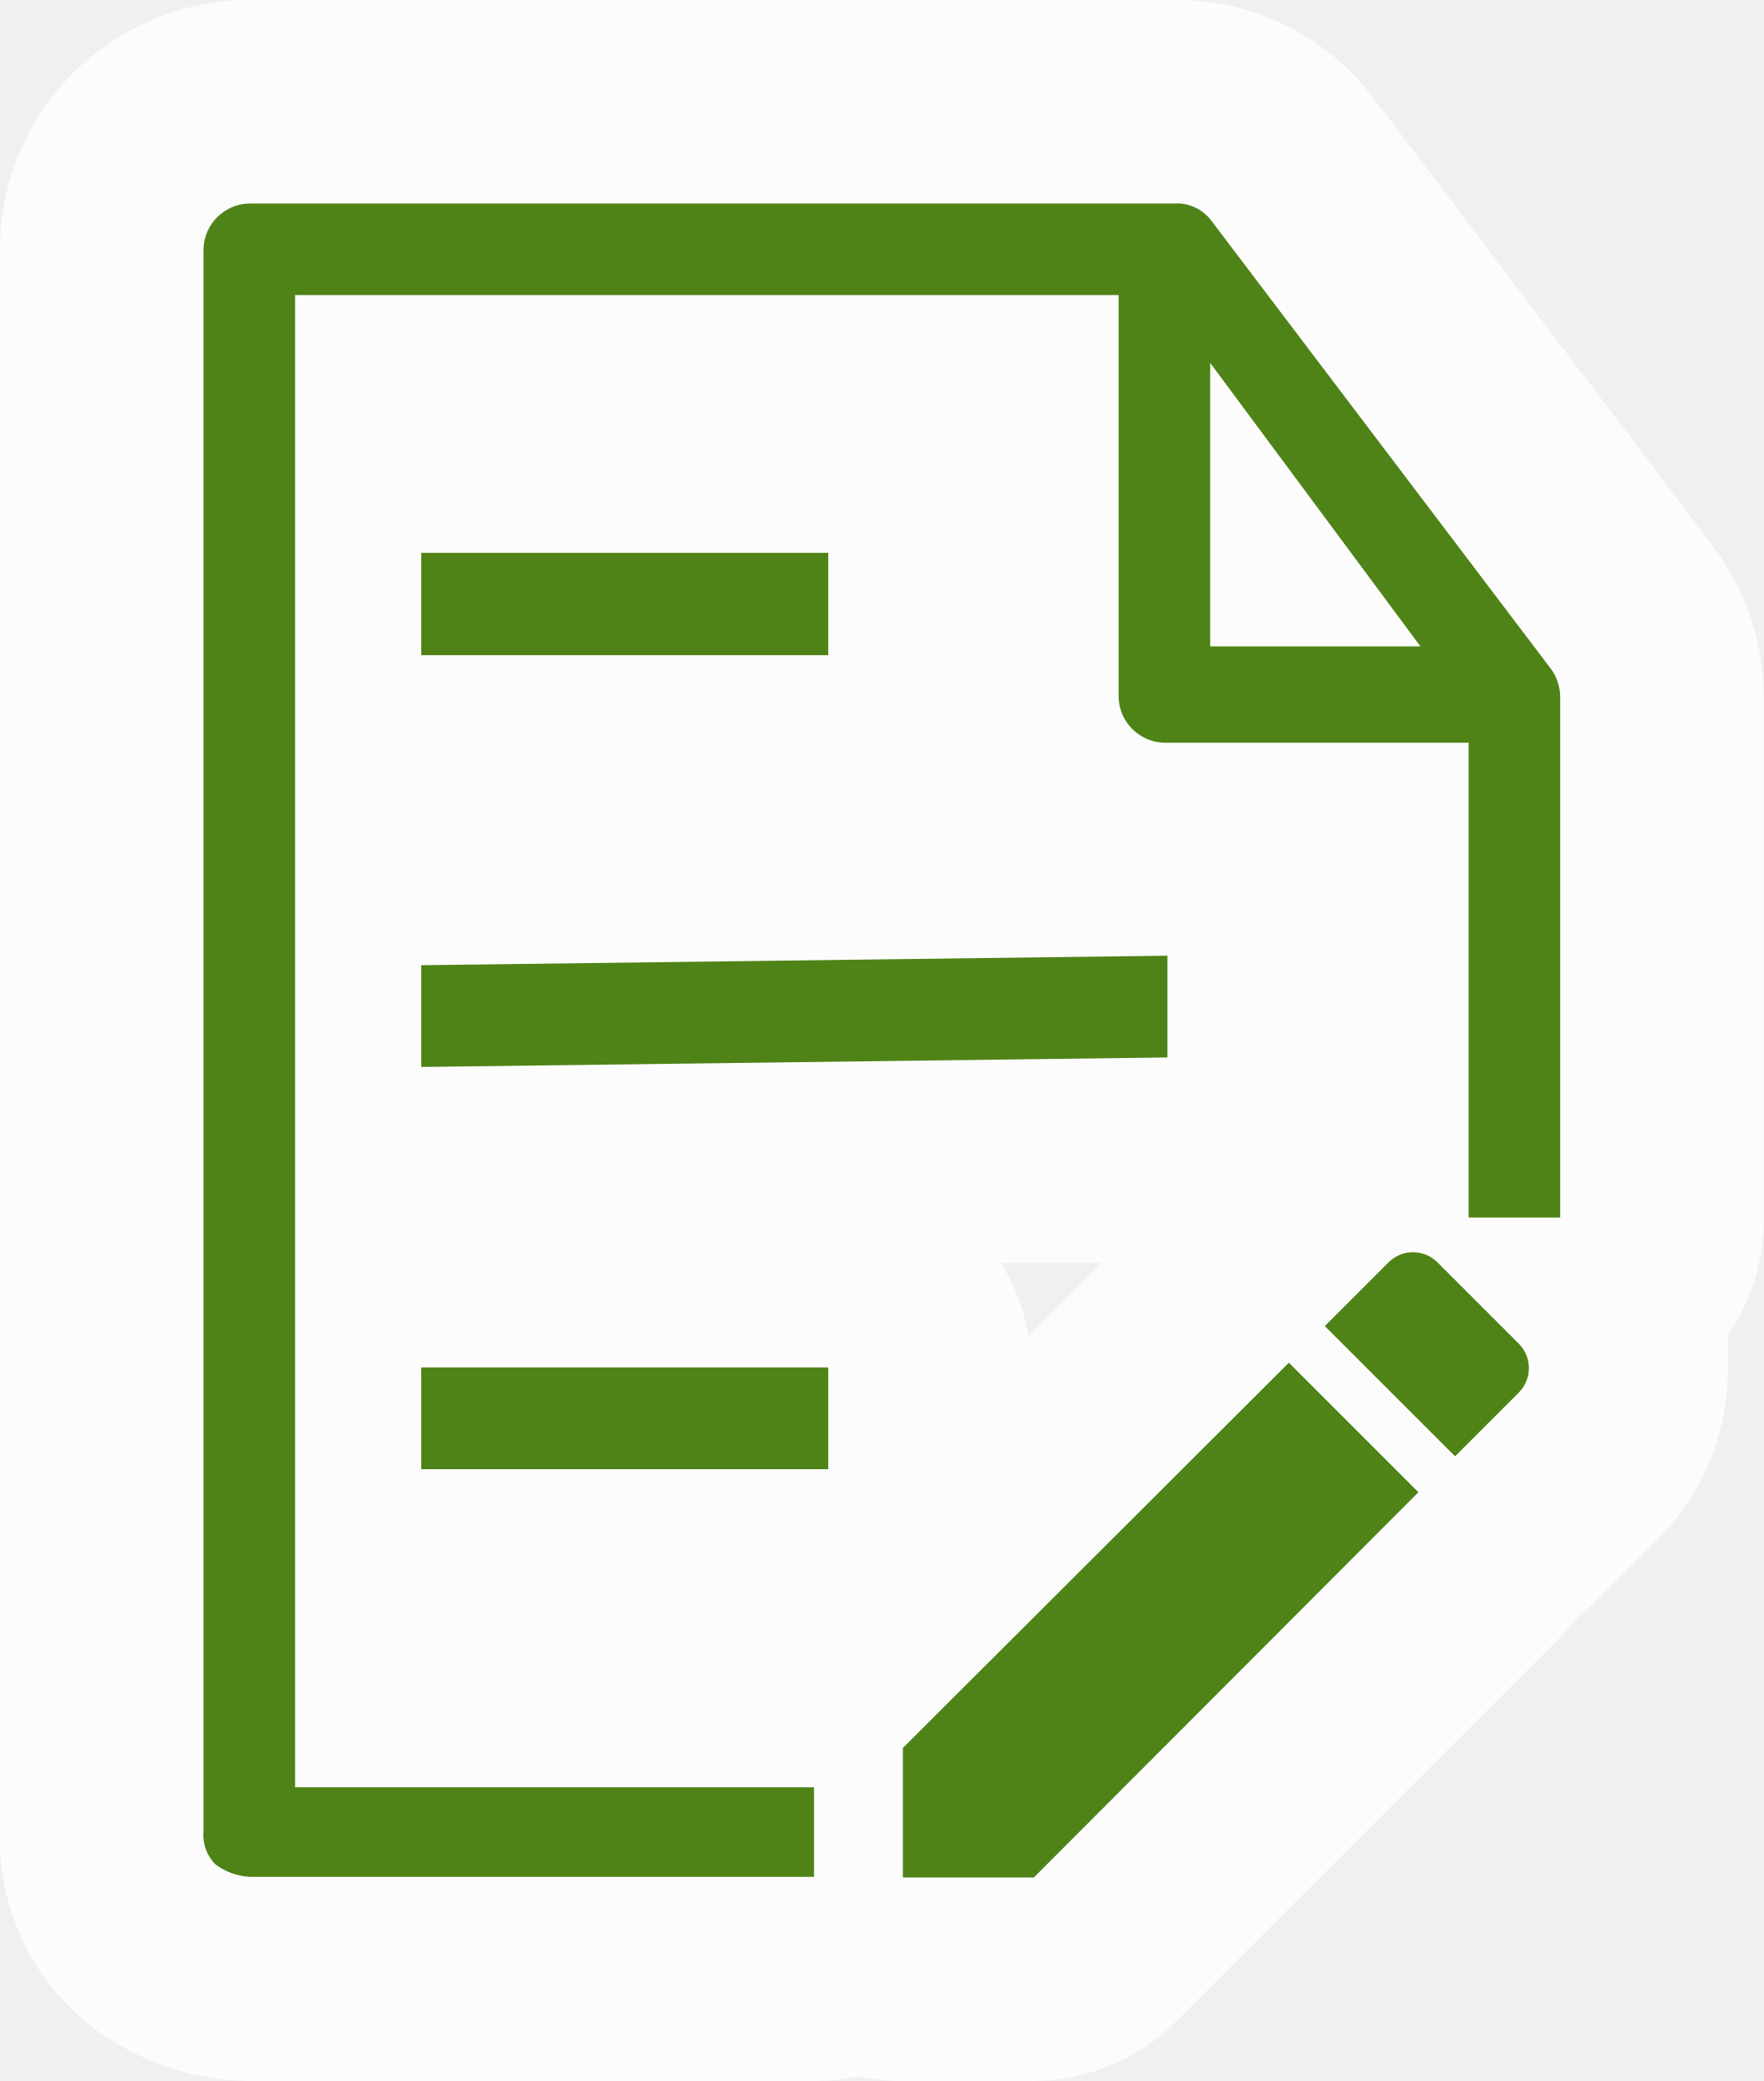
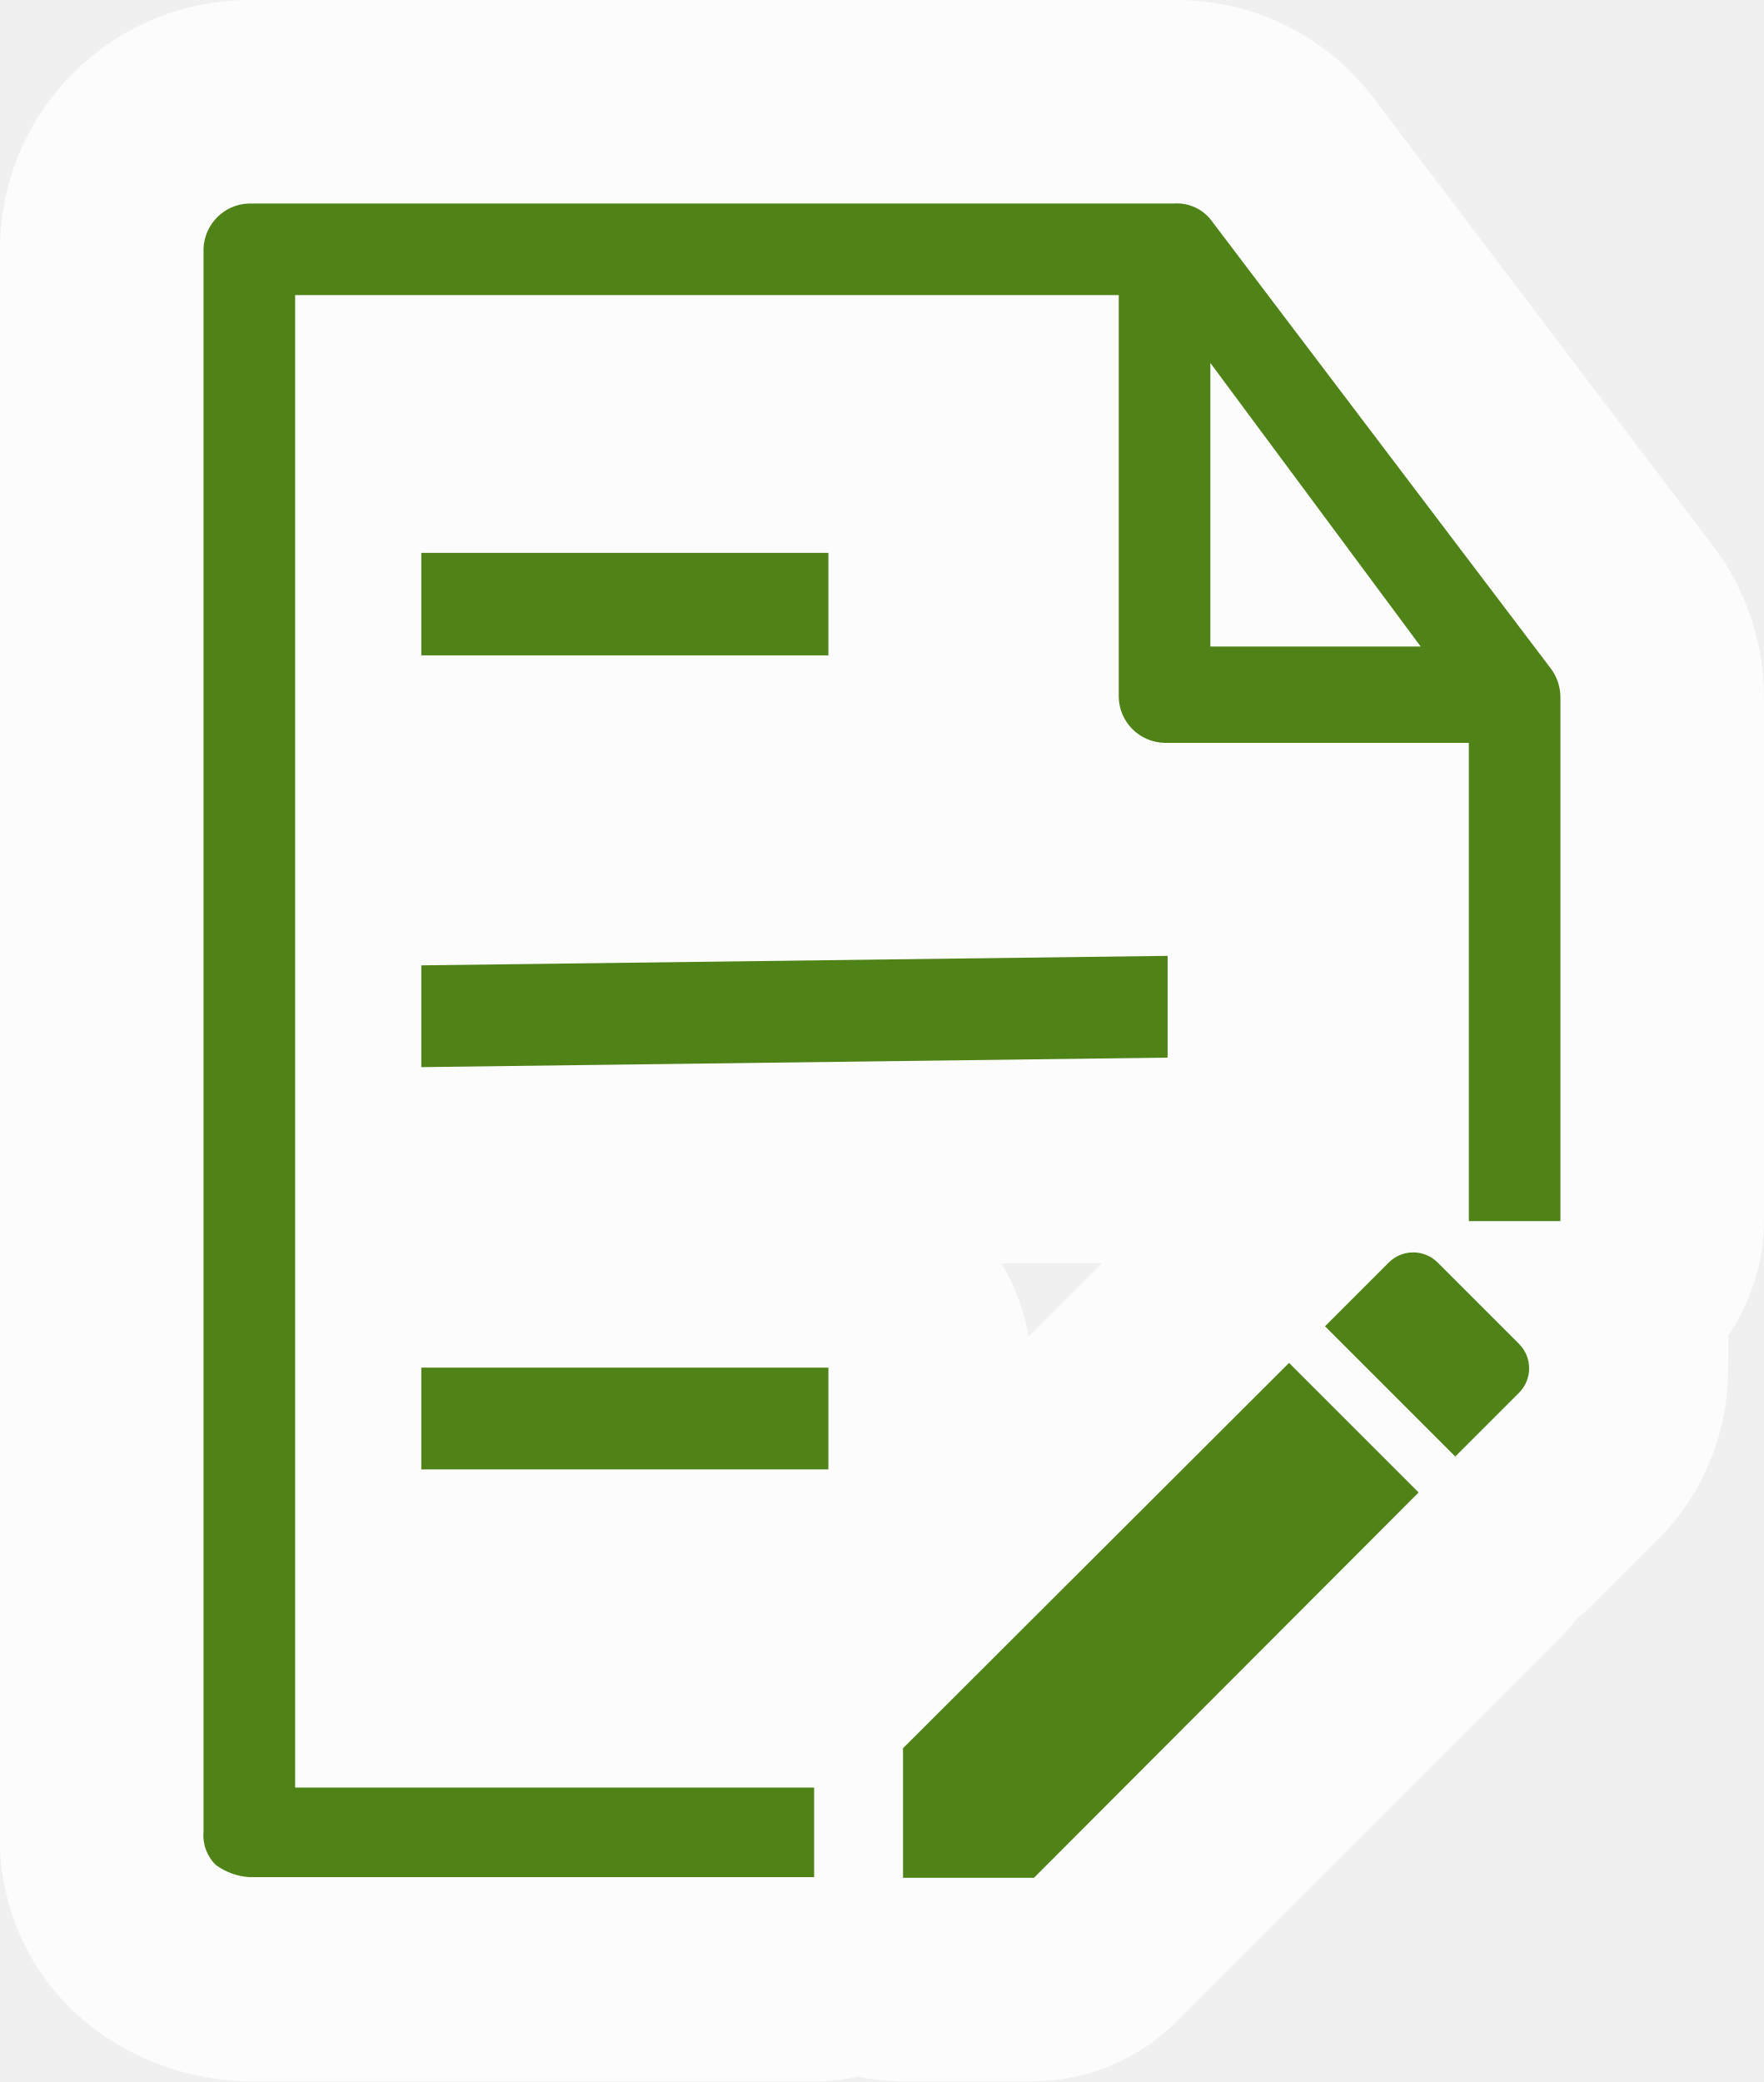
- <svg xmlns="http://www.w3.org/2000/svg" viewBox="0 0 26 30.68">
+ <svg xmlns="http://www.w3.org/2000/svg" viewBox="0 0 26 30.69">
  <defs>
    <style>.a{opacity:0.8;}.b{fill:#fff;}.c{fill:#4f8317;}</style>
  </defs>
  <g class="a">
-     <path class="b" d="M13.31,29.19a1.5,1.5,0,0,1-.65-.15,1.49,1.49,0,0,1-.65.15H3.67a2.37,2.37,0,0,1-1.33-.43A2,2,0,0,1,1.5,27V3.67A2.2,2.2,0,0,1,3.67,1.5H17.3a2.13,2.13,0,0,1,1.7.87L24,9a2.31,2.31,0,0,1,.44,1.31V18a1.5,1.5,0,0,1-.66,1.24,2,2,0,0,1-.39,2.3l-.94.94a1.49,1.49,0,0,1-.3.23,1.53,1.53,0,0,1-.24.31L16.3,28.75a1.5,1.5,0,0,1-1.06.44ZM12,24.85h.12l.12-.14L17.92,19a1.54,1.54,0,0,1,.31-.24,1.48,1.48,0,0,1,.24-.31l.94-.94a2,2,0,0,1,.74-.47V12.45h-3A2.2,2.2,0,0,1,15,10.27V5.85H5.85V6.7a1.51,1.51,0,0,1,.35,0h6a1.5,1.5,0,0,1,1.5,1.5V9.7a1.5,1.5,0,0,1-1.5,1.5h-6a1.51,1.51,0,0,1-.35,0v1.65a1.55,1.55,0,0,1,.33,0l11-.14a1.5,1.5,0,0,1,1.5,1.48v1.5a1.5,1.5,0,0,1-1.48,1.52h0l-11,.14a1.51,1.51,0,0,1-.36,0V18.7a1.51,1.51,0,0,1,.35,0h6a1.5,1.5,0,0,1,1.5,1.5v1.5a1.5,1.5,0,0,1-1.5,1.5h-6a1.51,1.51,0,0,1-.35,0v1.73Z" />
-     <path class="b" d="M17.3,3a.64.64,0,0,1,.54.27l5,6.6a.72.72,0,0,1,.13.4V18H21.65V10.9H17.16a.69.69,0,0,1-.67-.67V4.35H4.35v22H12V27.7H3.67a.94.94,0,0,1-.49-.18A.61.61,0,0,1,3,27V3.67A.69.69,0,0,1,3.67,3H17.3m.54,6.56h3.1l-3.1-4.18V9.56M12.2,8.15v1.5h-6V8.15h6m5,5.93v1.5l-11,.14v-1.5l11-.14m3.64,4.38a.49.49,0,0,1,.36.15l1.2,1.2a.51.51,0,0,1,0,.72l-.94.94-1.92-1.92.94-.94a.52.52,0,0,1,.37-.15M19,20.09,20.91,22l-5.67,5.68H13.31V25.77L19,20.09m-6.78.06v1.5h-6v-1.5h6M17.3,0H3.67A3.68,3.68,0,0,0,0,3.67V27a3.5,3.5,0,0,0,1.52,3,3.9,3.9,0,0,0,2.16.68H12a3,3,0,0,0,.65-.07,3,3,0,0,0,.65.07h1.92a3,3,0,0,0,2.12-.88L23,24.14a3,3,0,0,0,.25-.29,3,3,0,0,0,.28-.25l.94-.94a3.54,3.54,0,0,0,1-2.54,3.46,3.46,0,0,0,0-.43A3,3,0,0,0,26,18V10.27a3.72,3.72,0,0,0-.64-2.07l-.11-.15-5-6.6A3.63,3.63,0,0,0,17.3,0ZM14.78,18.62h1.46L15.16,19.7a3,3,0,0,0-.39-1.06Z" />
+     <path class="b" d="M13.31,29.19a1.5,1.5,0,0,1-.65-.15,1.49,1.49,0,0,1-.65.15H3.67a2.38,2.38,0,0,1-1.33-.43A2,2,0,0,1,1.5,27V3.67A2.2,2.2,0,0,1,3.67,1.5H17.3A2.13,2.13,0,0,1,19,2.37l5,6.59a2.31,2.31,0,0,1,.44,1.31V18a1.5,1.5,0,0,1-.66,1.24,2,2,0,0,1-.38,2.3l-.95.94a1.53,1.53,0,0,1-.3.23,1.56,1.56,0,0,1-.24.31L16.3,28.75a1.5,1.5,0,0,1-1.06.44ZM12,24.85h.12l.12-.14L17.92,19a1.47,1.47,0,0,1,.31-.24,1.47,1.47,0,0,1,.24-.31l.94-.94a2,2,0,0,1,.74-.47V12.45h-3A2.2,2.2,0,0,1,15,10.27V5.85H5.85V6.7a1.51,1.51,0,0,1,.35,0h6a1.5,1.5,0,0,1,1.5,1.5v1.5a1.5,1.5,0,0,1-1.5,1.5h-6a1.51,1.51,0,0,1-.35,0v1.65a1.59,1.59,0,0,1,.33,0l11-.14a1.5,1.5,0,0,1,1.5,1.48l0,1.5a1.5,1.5,0,0,1-1.48,1.52l-11,.14a1.5,1.5,0,0,1-.37,0V18.7a1.51,1.51,0,0,1,.35,0h6a1.5,1.5,0,0,1,1.5,1.5v1.5a1.5,1.5,0,0,1-1.5,1.5h-6a1.51,1.51,0,0,1-.35,0v1.73Z" />
+     <path class="b" d="M17.3,3a.64.64,0,0,1,.54.27l5,6.6a.72.72,0,0,1,.13.4V18H21.65v-7.1H17.16a.69.69,0,0,1-.67-.67V4.35H4.35v22H12v1.35H3.67a.94.94,0,0,1-.49-.18A.61.61,0,0,1,3,27V3.67A.69.69,0,0,1,3.67,3H17.3m.54,6.56h3.1l-3.1-4.18V9.56M12.2,8.15v1.5h-6V8.15h6m5,5.93,0,1.5-11,.14,0-1.5,11-.14m3.64,4.38a.49.49,0,0,1,.36.15l1.2,1.2a.51.51,0,0,1,0,.72l-.94.94-1.92-1.92.94-.94a.52.52,0,0,1,.37-.15M19,20.09,20.91,22l-5.67,5.68H13.31V25.77L19,20.09m-6.78.06v1.5h-6v-1.5h6M17.3,0H3.67A3.68,3.68,0,0,0,0,3.67V27a3.5,3.5,0,0,0,1.52,3,3.9,3.9,0,0,0,2.16.68H12a3,3,0,0,0,.65-.07,3,3,0,0,0,.65.07h1.92a3,3,0,0,0,2.12-.88L23,24.14a3,3,0,0,0,.25-.29,3,3,0,0,0,.28-.25l.94-.94a3.54,3.54,0,0,0,1-2.54,3.45,3.45,0,0,0,0-.43A3,3,0,0,0,26,18V10.27a3.72,3.72,0,0,0-.64-2.07l-.11-.15-5-6.6A3.63,3.63,0,0,0,17.3,0ZM14.78,18.62l1.46,0-1.08,1.08a3,3,0,0,0-.39-1.06Z" />
  </g>
-   <path class="c" d="M21.45,21.47l-1.92-1.92.94-.94a.51.51,0,0,1,.72,0l1.2,1.2a.51.51,0,0,1,0,.72ZM19,20.09,20.91,22l-5.67,5.68H13.31V25.77ZM6.21,15.73l11-.14v-1.5l-11,.14Zm0-6.07h6V8.15h-6Zm0,12h6v-1.5h-6ZM4.35,26.35v-22H16.49v5.93a.69.69,0,0,0,.67.67h4.49v7H23V10.27a.72.72,0,0,0-.13-.4l-5-6.6A.64.64,0,0,0,17.3,3H3.67A.69.69,0,0,0,3,3.67V27a.61.61,0,0,0,.18.49.94.94,0,0,0,.49.18H12V26.35Zm13.49-21,3.1,4.18h-3.1Z" />
+   <path class="c" d="M21.45,21.47l-1.92-1.92.94-.94a.51.51,0,0,1,.72,0l1.2,1.2a.51.51,0,0,1,0,.72ZM19,20.09,20.91,22l-5.67,5.68H13.31V25.77ZM6.21,15.73l11-.14,0-1.5-11,.14Zm0-6.07h6V8.15h-6Zm0,12h6v-1.5h-6ZM4.35,26.35v-22H16.49v5.93a.69.69,0,0,0,.67.67h4.49V18H23V10.27a.72.72,0,0,0-.13-.4l-5-6.6A.64.64,0,0,0,17.3,3H3.67A.69.69,0,0,0,3,3.67V27a.61.61,0,0,0,.18.49.94.94,0,0,0,.49.18H12V26.35Zm13.49-21,3.1,4.18h-3.1Z" />
</svg>
